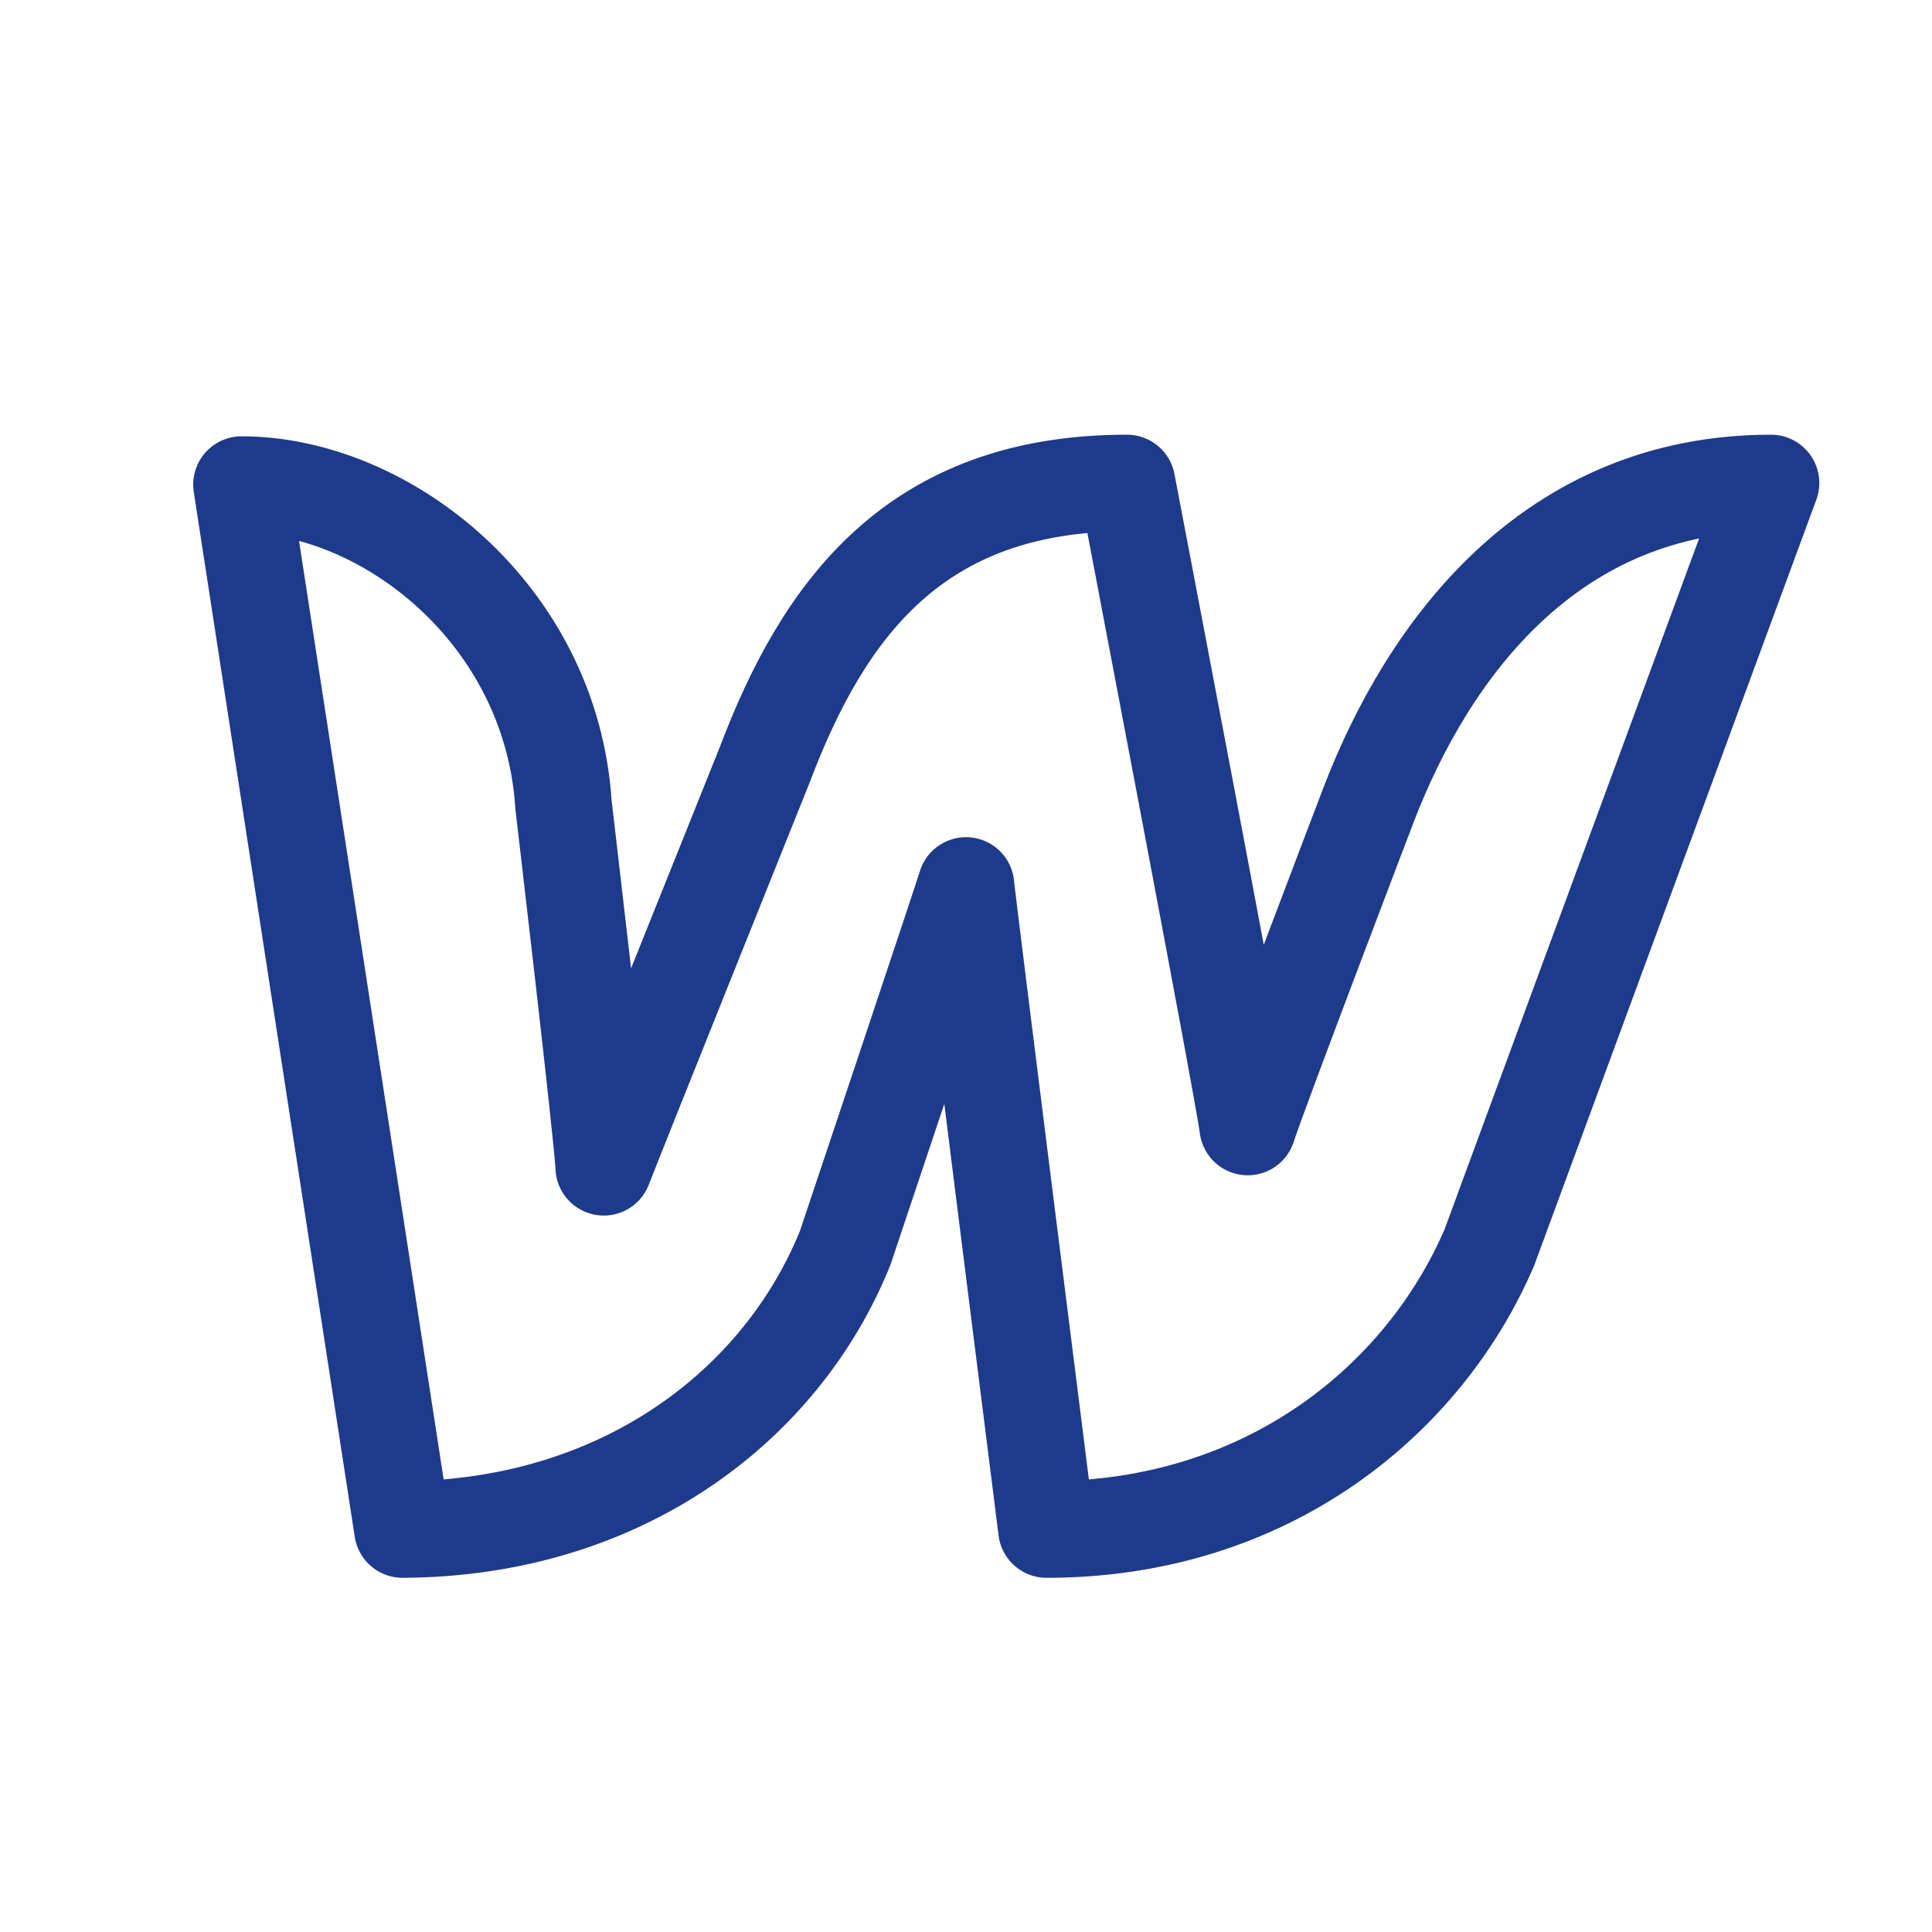
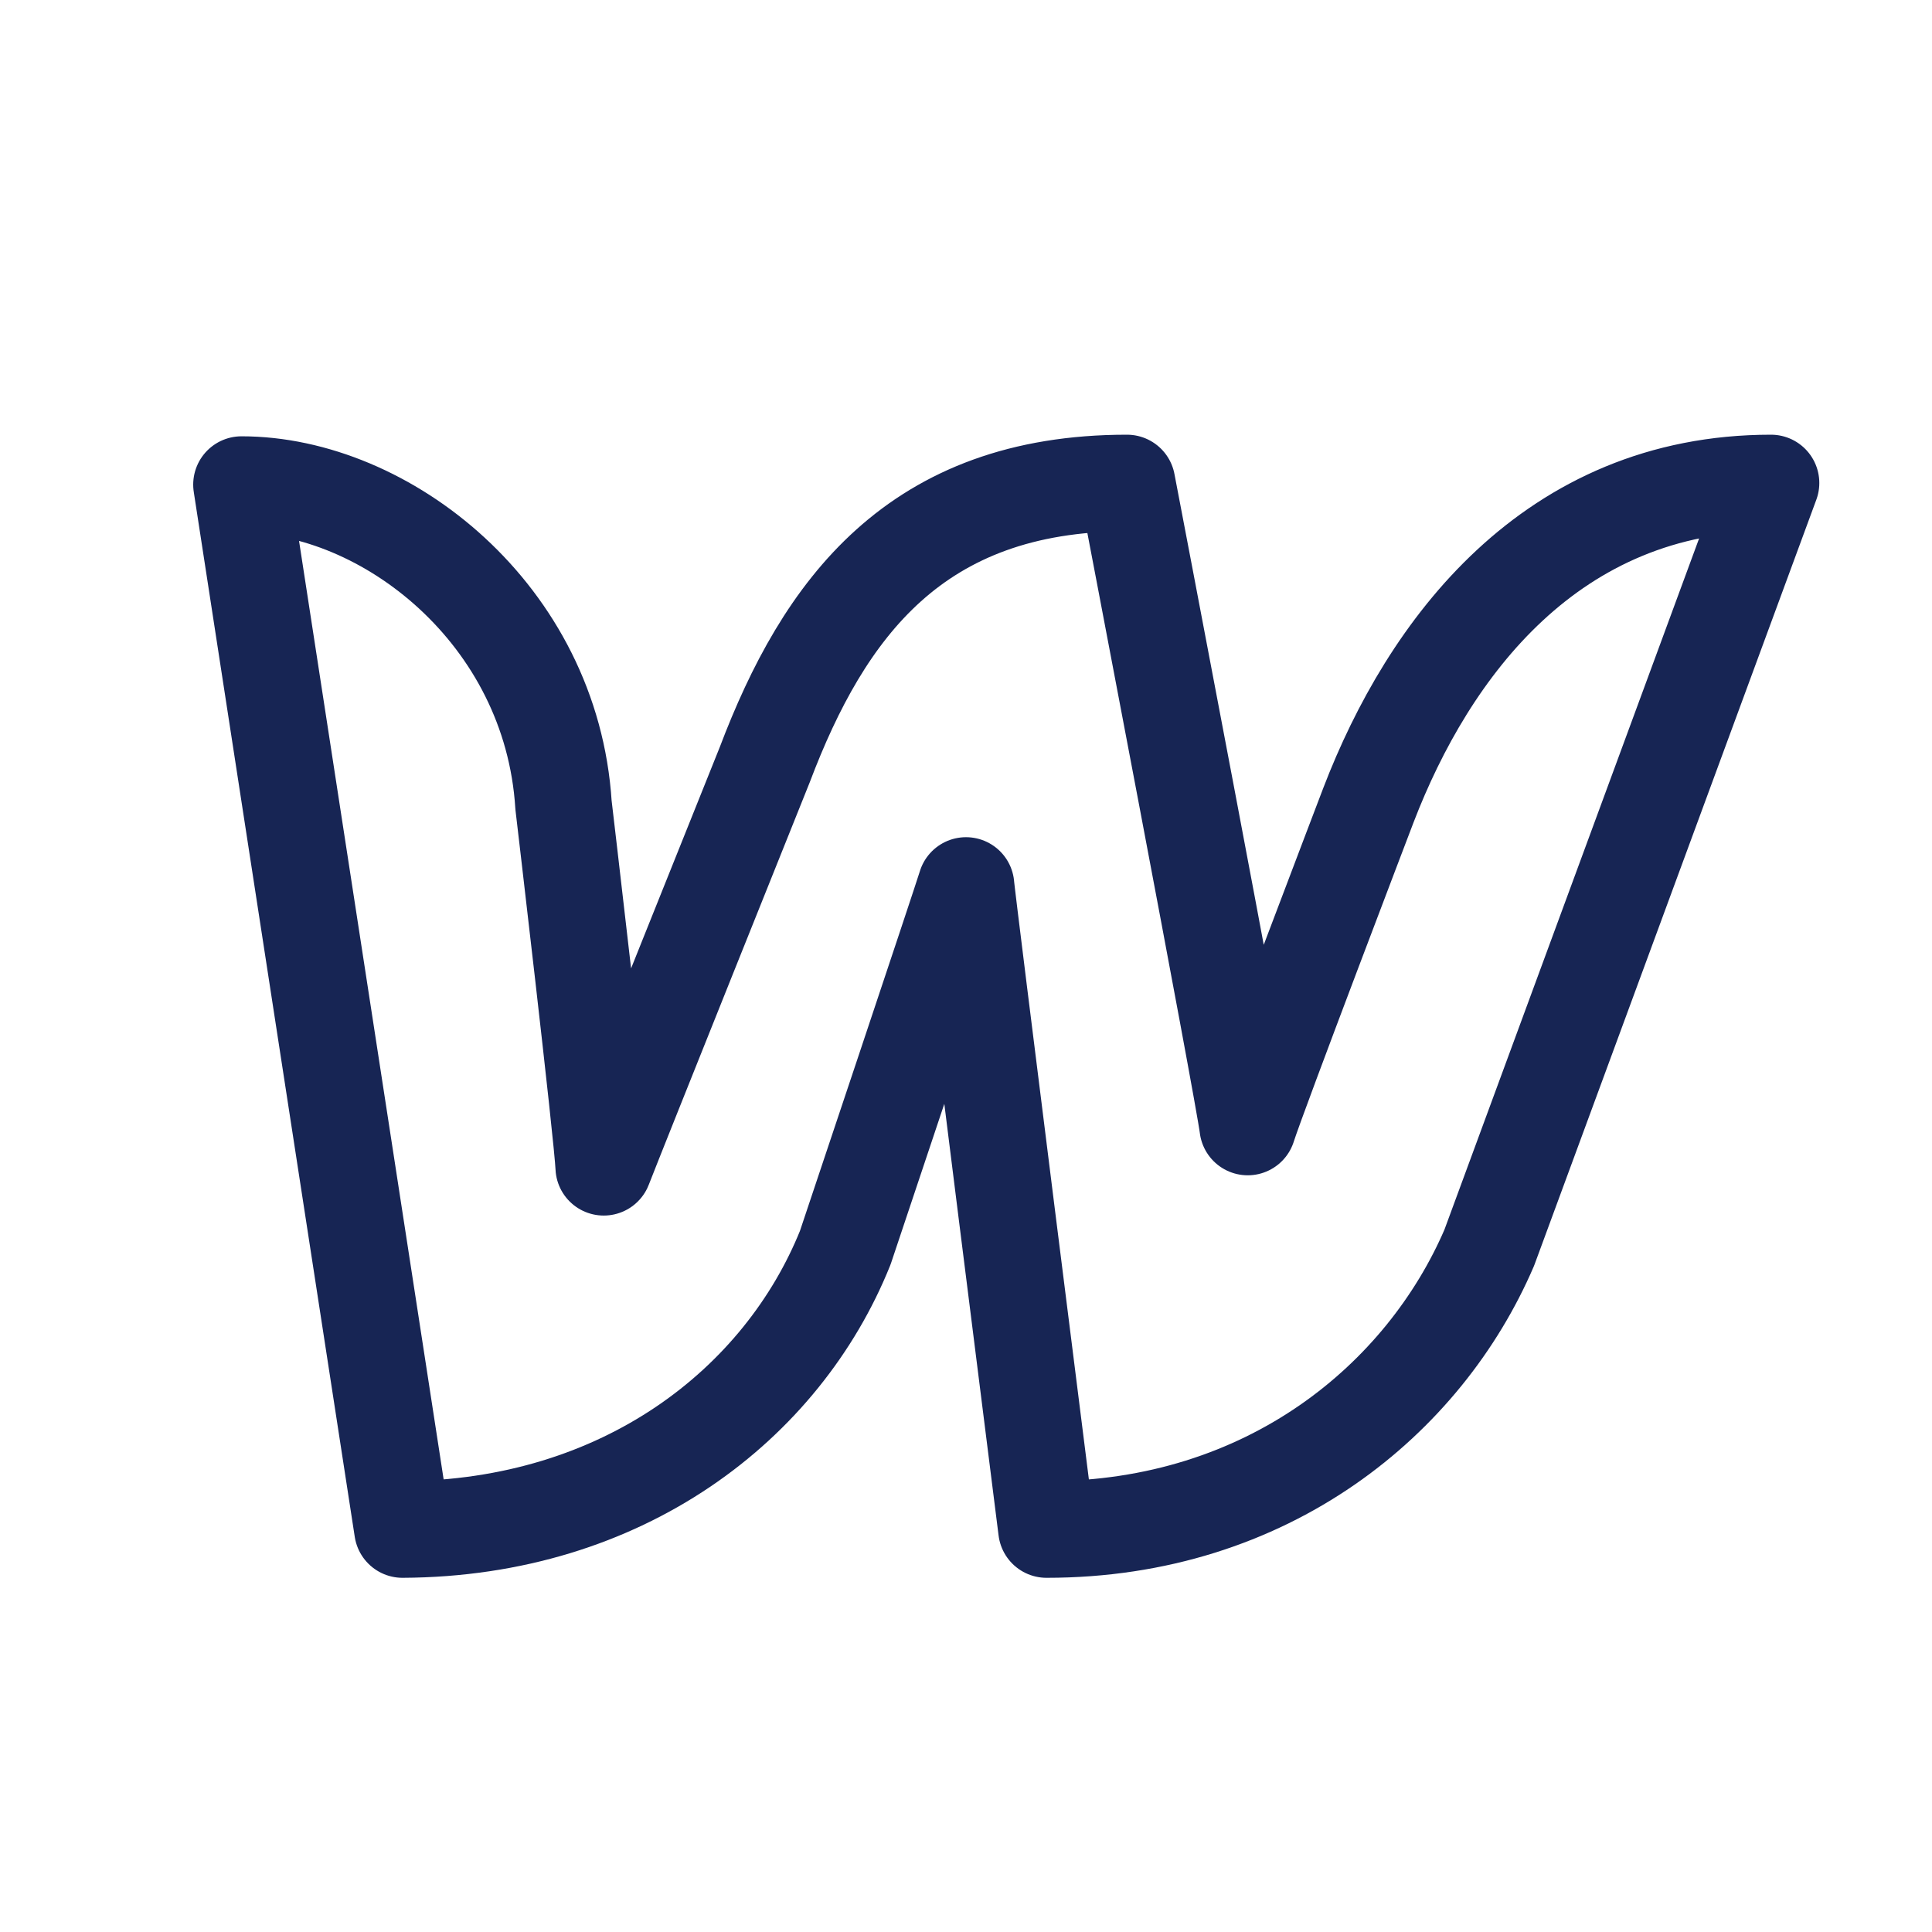
<svg xmlns="http://www.w3.org/2000/svg" width="100" height="100" viewBox="0 0 100 100" fill="none">
-   <path d="M70.833 41.667C70.833 41.667 65.1 56.692 64.583 58.333C64.392 56.667 58.333 25 58.333 25C47.388 25 42.642 31.508 39.583 39.583C39.583 39.583 31.904 58.721 31.25 60.417C31.196 58.883 29.167 41.667 29.167 41.667C28.542 31.788 19.954 25.083 12.5 25.083L20.833 79.167C32.271 79.112 40.5 72.658 43.75 64.583C43.75 64.583 49.75 46.667 50 45.833C50.054 46.583 54.167 79.167 54.167 79.167C65.658 79.167 73.725 72.392 77.083 64.583L91.667 25C80.283 25 73.946 33.562 70.833 41.667Z" stroke="#1E3A8A" stroke-width="5" stroke-linecap="round" stroke-linejoin="round" />
+   <path d="M70.833 41.667C70.833 41.667 65.1 56.692 64.583 58.333C64.392 56.667 58.333 25 58.333 25C47.388 25 42.642 31.508 39.583 39.583C39.583 39.583 31.904 58.721 31.25 60.417C31.196 58.883 29.167 41.667 29.167 41.667C28.542 31.788 19.954 25.083 12.5 25.083L20.833 79.167C32.271 79.112 40.5 72.658 43.75 64.583C43.75 64.583 49.75 46.667 50 45.833C50.054 46.583 54.167 79.167 54.167 79.167C65.658 79.167 73.725 72.392 77.083 64.583L91.667 25C80.283 25 73.946 33.562 70.833 41.667Z" stroke="#172554" stroke-width="5" stroke-linecap="round" stroke-linejoin="round" />
</svg>
